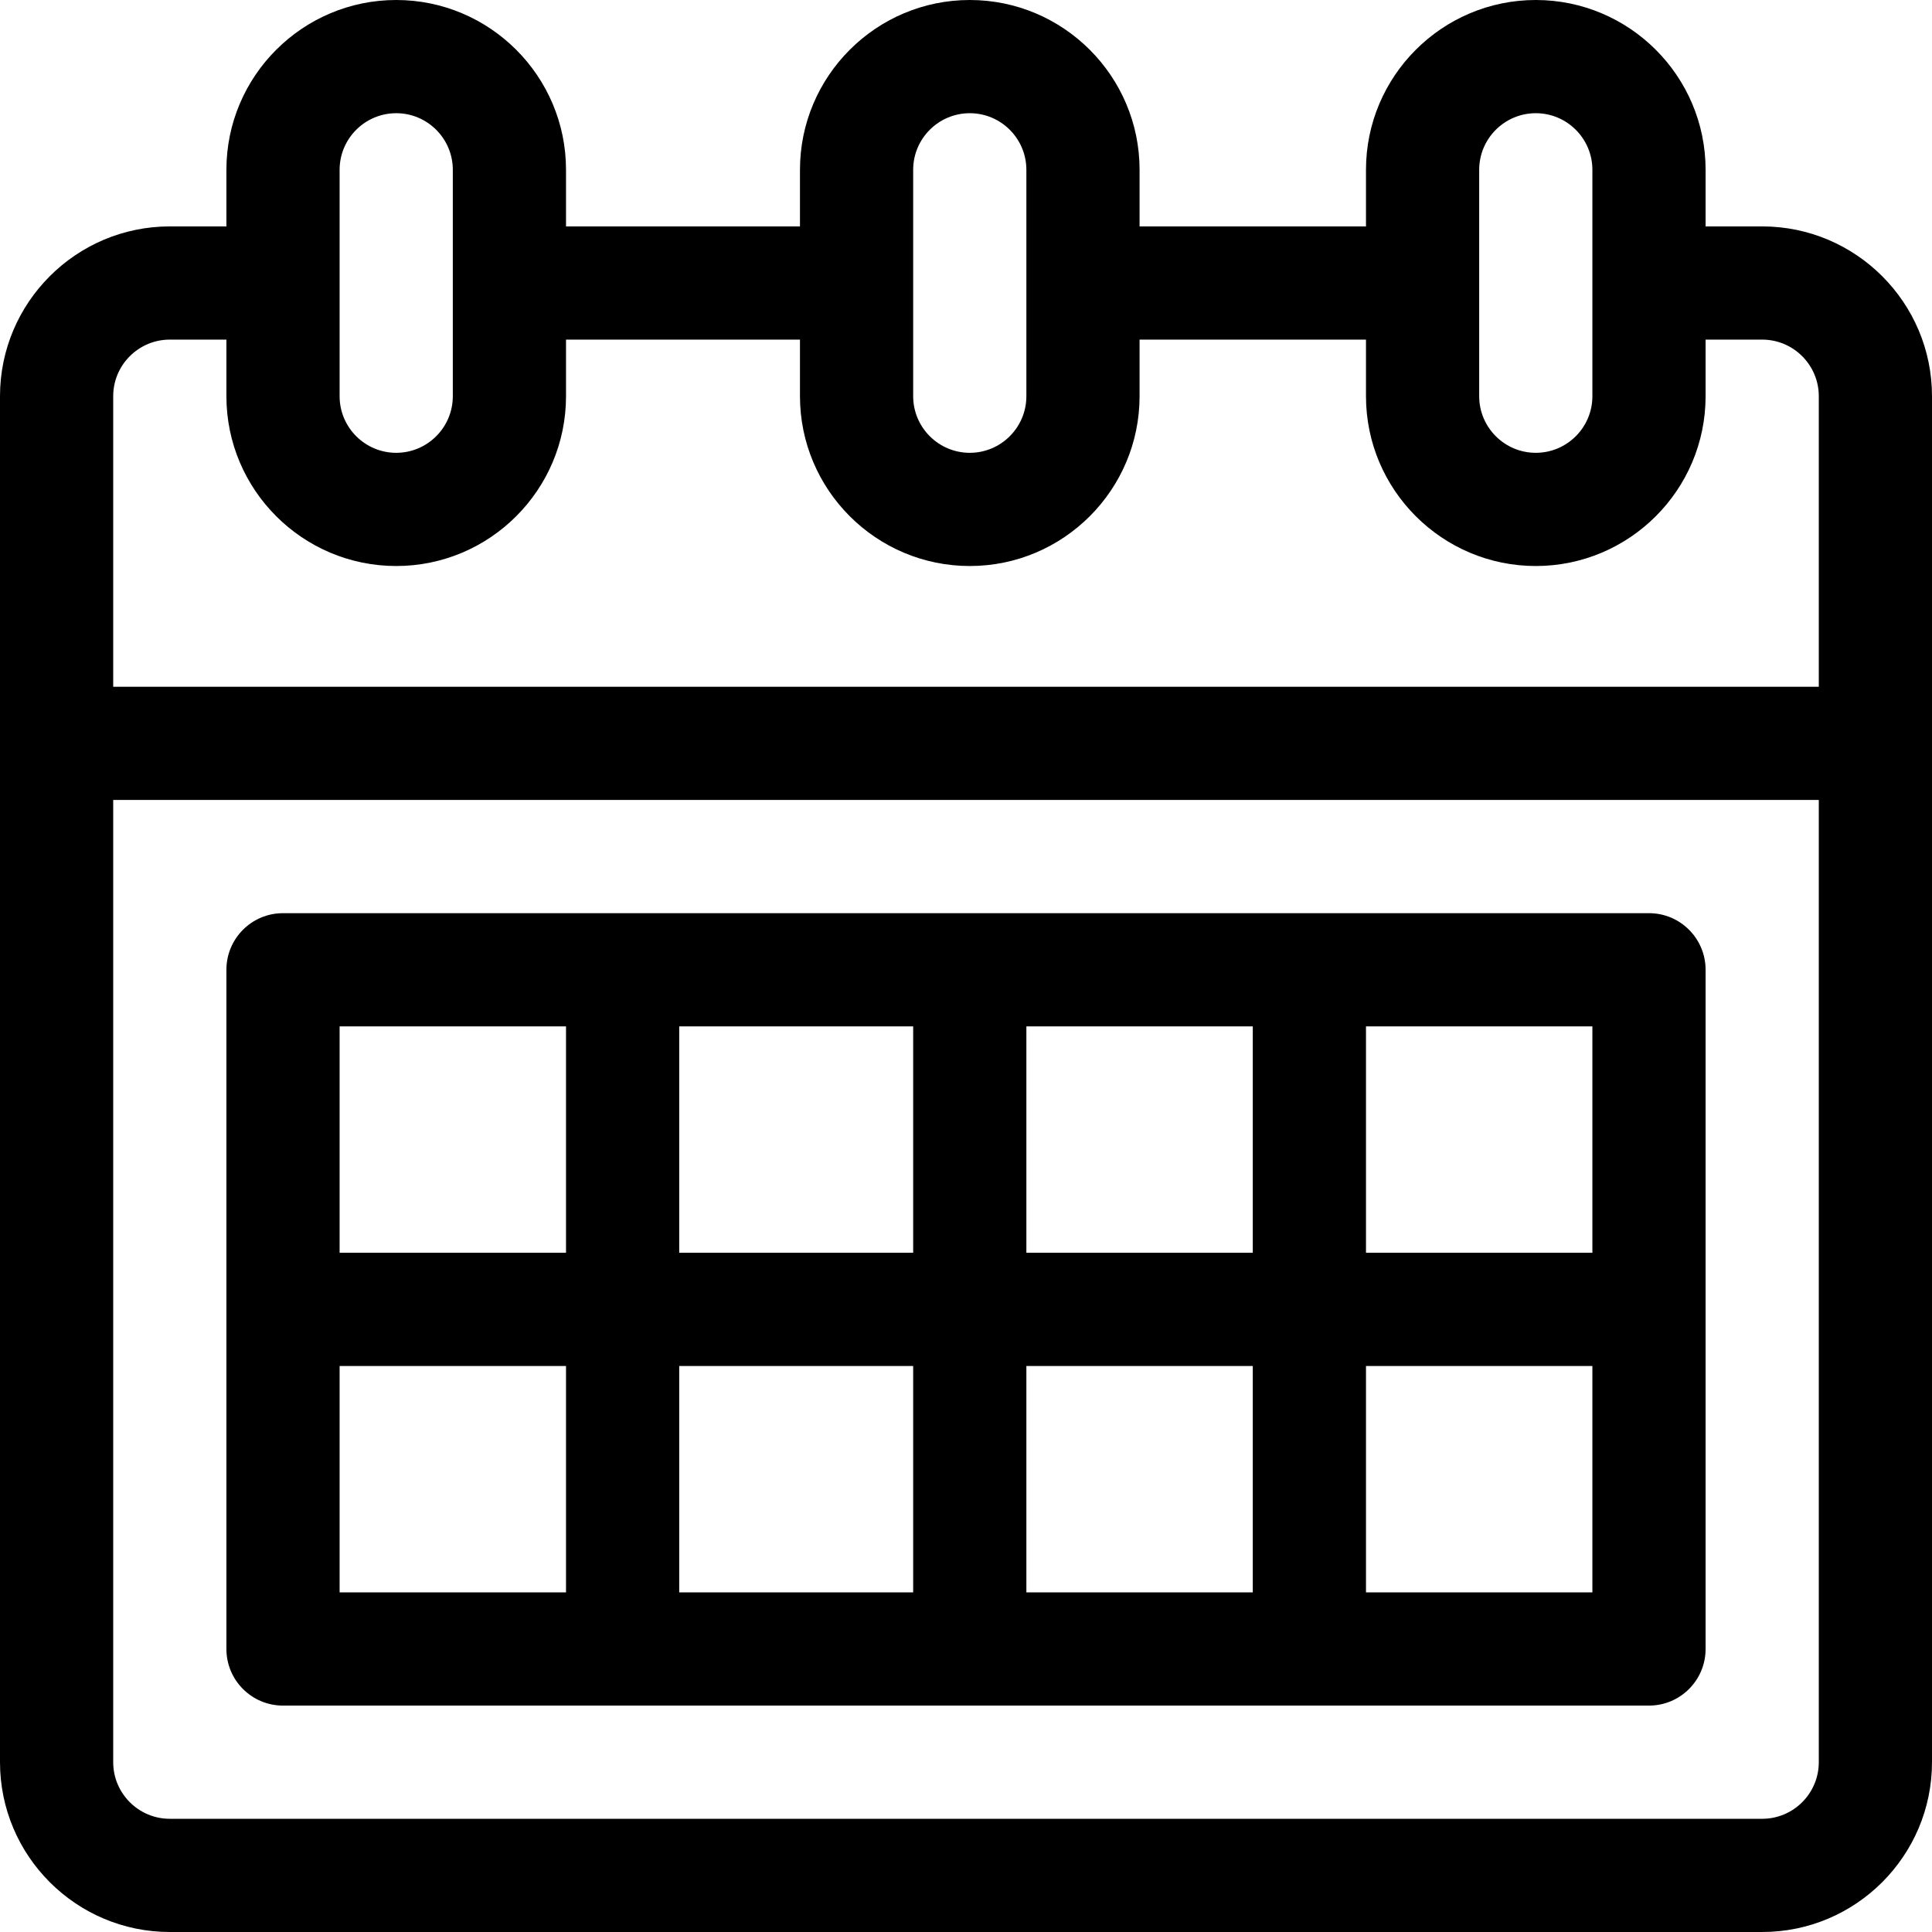
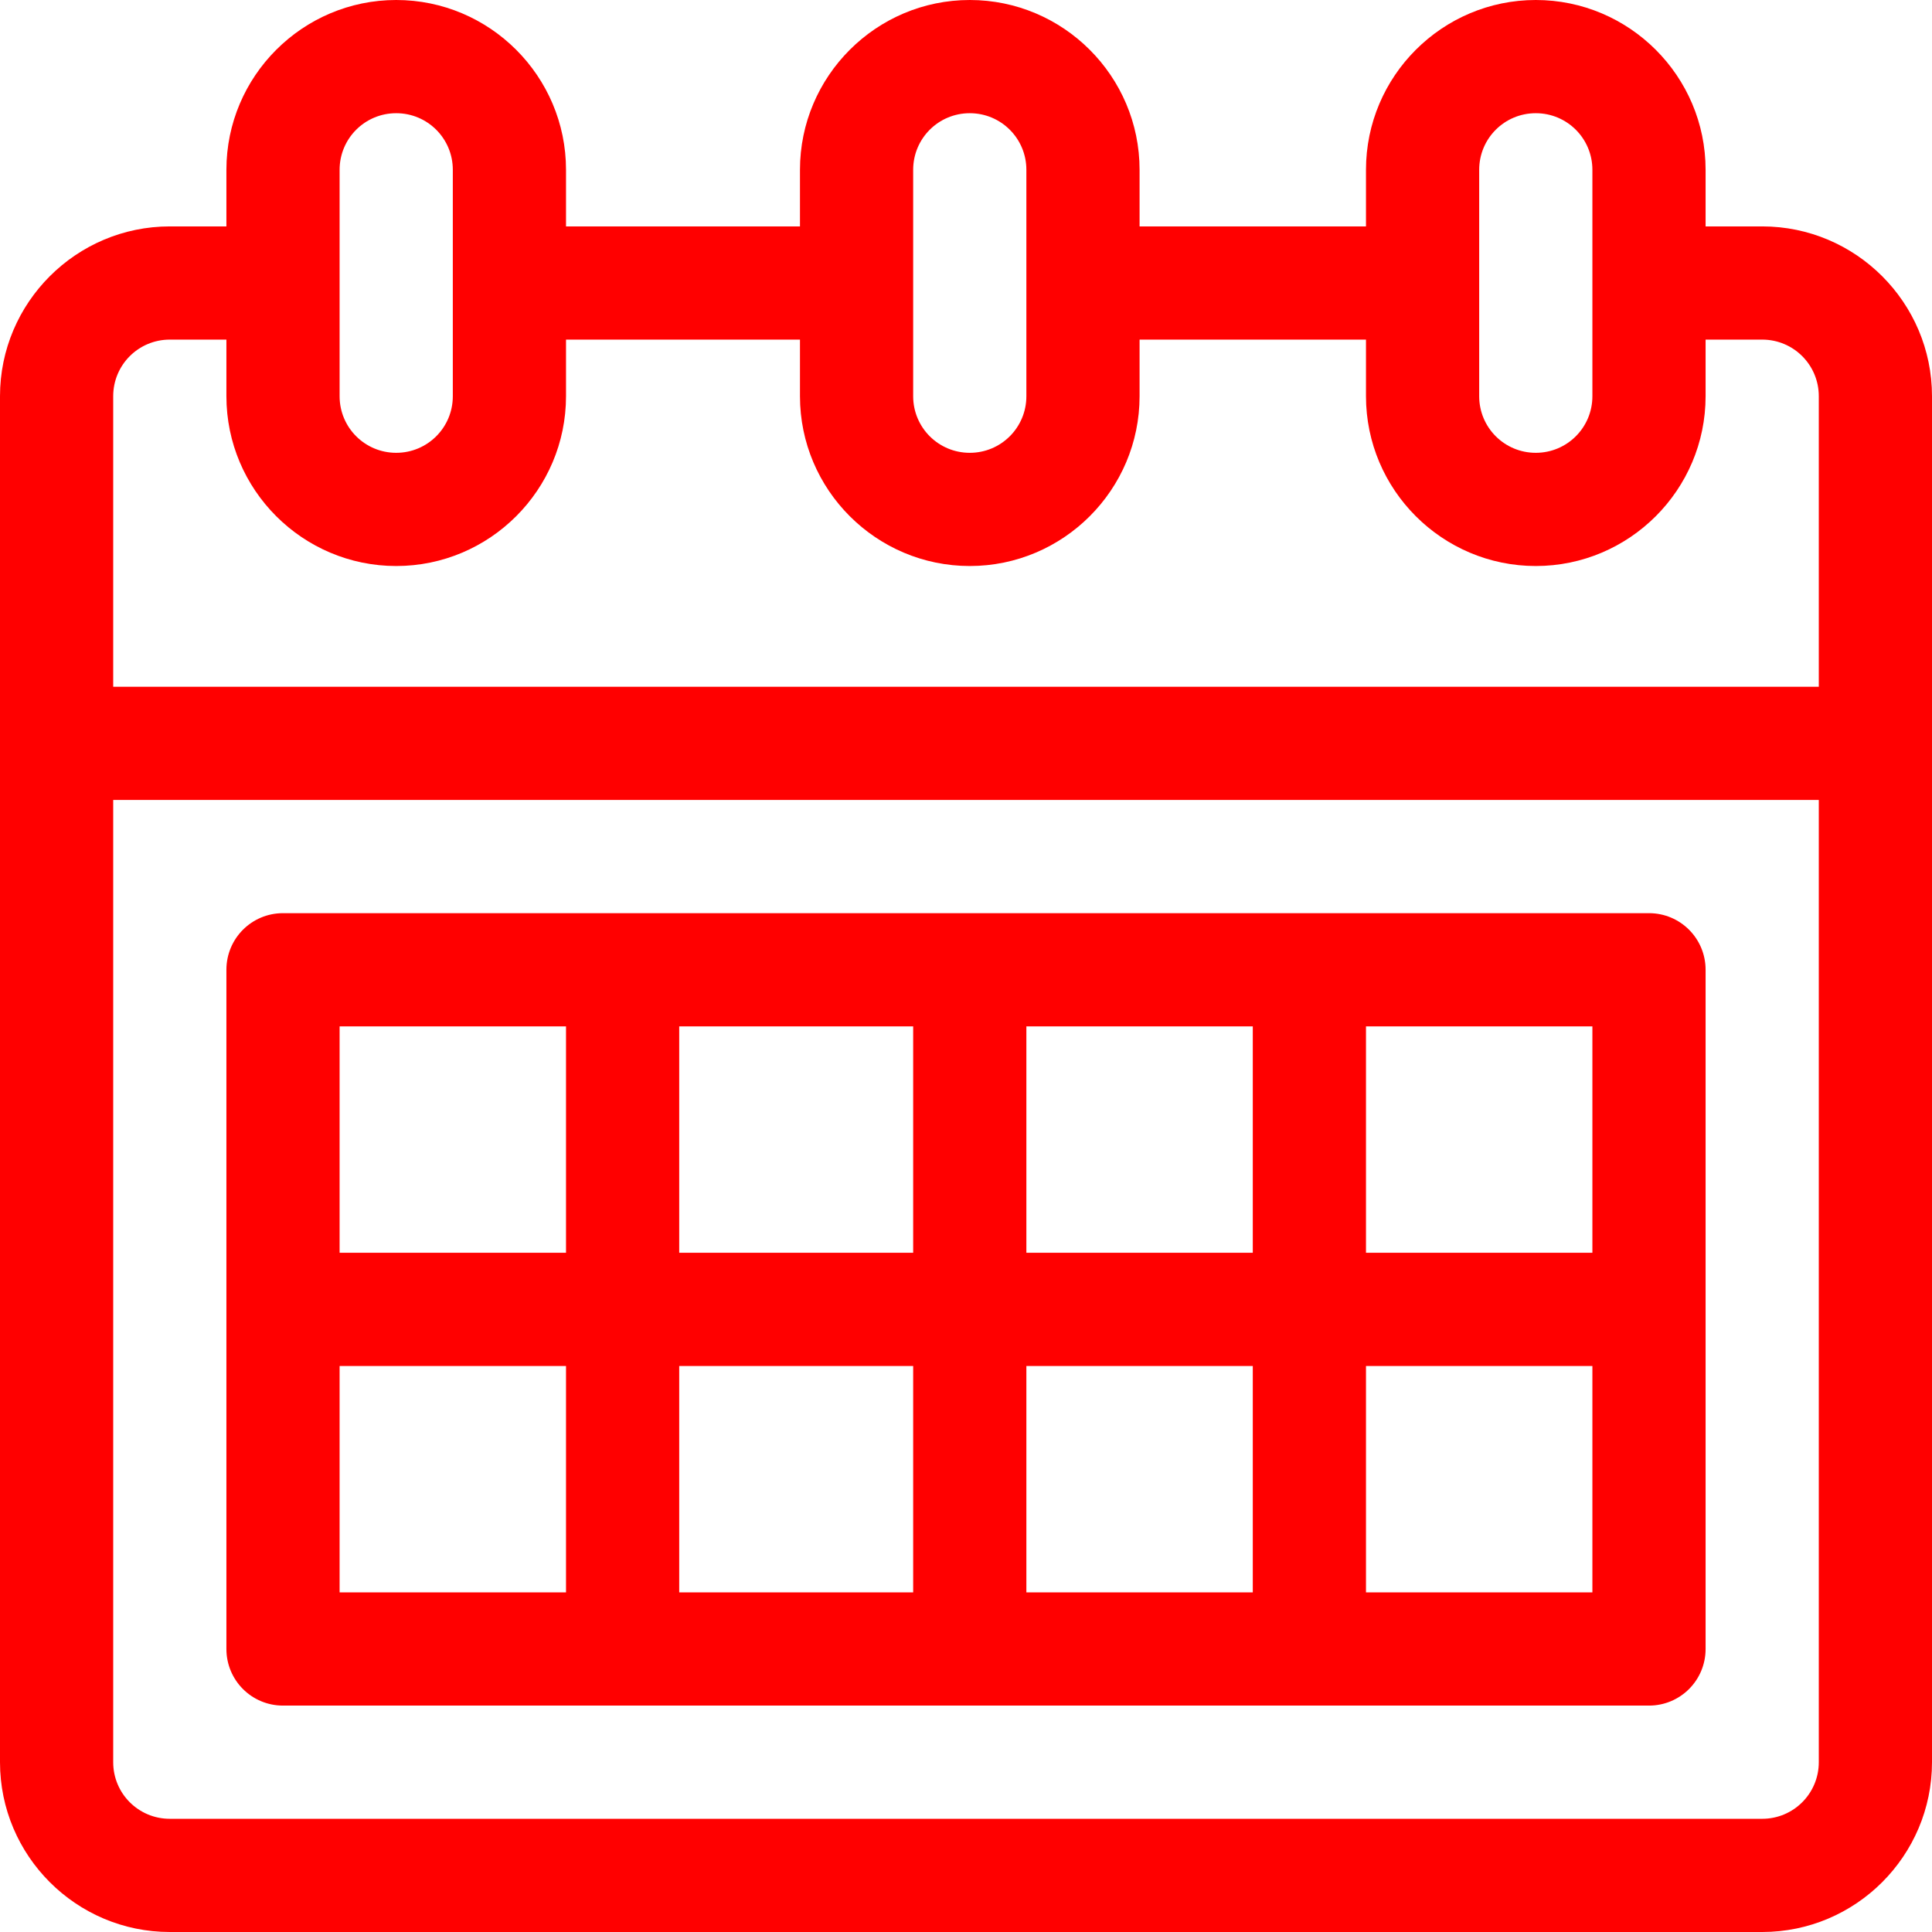
<svg xmlns="http://www.w3.org/2000/svg" version="1.1" id="Capa_1" x="0px" y="0px" viewBox="0 0 512 512" style="enable-background:new 0 0 512 512;" xml:space="preserve">
+   <style type="text/css">
+ 	.st0{fill:#FF0000;}
+ </style>
  <g>
    <g>
-       <path d="M467,60h-15V45c0-24.813-20.187-45-45-45s-45,20.187-45,45v15h-60V45c0-24.813-20.187-45-45-45s-45,20.187-45,45v15h-62    V45c0-24.813-20.187-45-45-45S60,20.187,60,45v15H45C20.187,60,0,80.187,0,105c0,2.176,0,356.248,0,362c0,24.813,20.187,45,45,45    h422c24.813,0,45-20.187,45-45c0-2.763,0-357.126,0-362C512,80.187,491.813,60,467,60z M392,45c0-8.271,6.729-15,15-15    s15,6.729,15,15v60c0,8.271-6.729,15-15,15s-15-6.729-15-15V45z M242,45c0-8.271,6.729-15,15-15s15,6.729,15,15v60    c0,8.271-6.729,15-15,15s-15-6.729-15-15V45z M90,45c0-8.271,6.729-15,15-15s15,6.729,15,15v60c0,8.271-6.729,15-15,15    s-15-6.729-15-15V45z M482,467c0,8.271-6.729,15-15,15H45c-8.271,0-15-6.729-15-15V212h452V467z M482,182H30v-77    c0-8.271,6.729-15,15-15h15v15c0,24.813,20.187,45,45,45s45-20.187,45-45V90h62v15c0,24.813,20.187,45,45,45s45-20.187,45-45V90    h60v15c0,24.813,20.187,45,45,45s45-20.187,45-45V90h15c8.271,0,15,6.729,15,15V182z" />
+       <path class="st0" d="M467,60h-15V45c0-24.8-20.2-45-45-45s-45,20.2-45,45v15h-60V45c0-24.8-20.2-45-45-45s-45,20.2-45,45v15h-62    V45c0-24.8-20.2-45-45-45S60,20.2,60,45v15H45C20.2,60,0,80.2,0,105c0,2.2,0,356.2,0,362c0,24.8,20.2,45,45,45h422    c24.8,0,45-20.2,45-45c0-2.8,0-357.1,0-362C512,80.2,491.8,60,467,60z M392,45c0-8.3,6.7-15,15-15s15,6.7,15,15v60    c0,8.3-6.7,15-15,15s-15-6.7-15-15V45z M242,45c0-8.3,6.7-15,15-15s15,6.7,15,15v60c0,8.3-6.7,15-15,15s-15-6.7-15-15V45z M90,45    c0-8.3,6.7-15,15-15s15,6.7,15,15v60c0,8.3-6.7,15-15,15s-15-6.7-15-15V45z M482,467c0,8.3-6.7,15-15,15H45c-8.3,0-15-6.7-15-15    V212h452V467z M482,182H30v-77c0-8.3,6.7-15,15-15h15v15c0,24.8,20.2,45,45,45s45-20.2,45-45V90h62v15c0,24.8,20.2,45,45,45    s45-20.2,45-45V90h60v15c0,24.8,20.2,45,45,45s45-20.2,45-45V90h15c8.3,0,15,6.7,15,15V182z" />
    </g>
  </g>
  <g>
    <g>
-       <path d="M437,242H75c-8.284,0-15,6.716-15,15v180c0,8.284,6.716,15,15,15h362c8.284,0,15-6.716,15-15V257    C452,248.716,445.284,242,437,242z M150,422H90v-60h60V422z M150,332H90v-60h60V332z M242,422h-62v-60h62V422z M242,332h-62v-60    h62V332z M332,422h-60v-60h60V422z M332,332h-60v-60h60V332z M422,422h-60v-60h60V422z M422,332h-60v-60h60V332z" />
+       <path class="st0" d="M437,242H75c-8.3,0-15,6.7-15,15v180c0,8.3,6.7,15,15,15h362c8.3,0,15-6.7,15-15V257    C452,248.7,445.3,242,437,242z M150,422H90v-60h60V422z M150,332H90v-60h60V332z M242,422h-62v-60h62V422z M242,332h-62v-60h62    V332z M332,422h-60v-60h60V422z M332,332h-60v-60h60V332z M422,422h-60v-60h60V422z M422,332h-60v-60h60V332z" />
    </g>
  </g>
-   <g>
- </g>
-   <g>
- </g>
-   <g>
- </g>
-   <g>
- </g>
-   <g>
- </g>
-   <g>
- </g>
-   <g>
- </g>
-   <g>
- </g>
-   <g>
- </g>
-   <g>
- </g>
-   <g>
- </g>
-   <g>
- </g>
-   <g>
- </g>
-   <g>
- </g>
-   <g>
- </g>
</svg>
